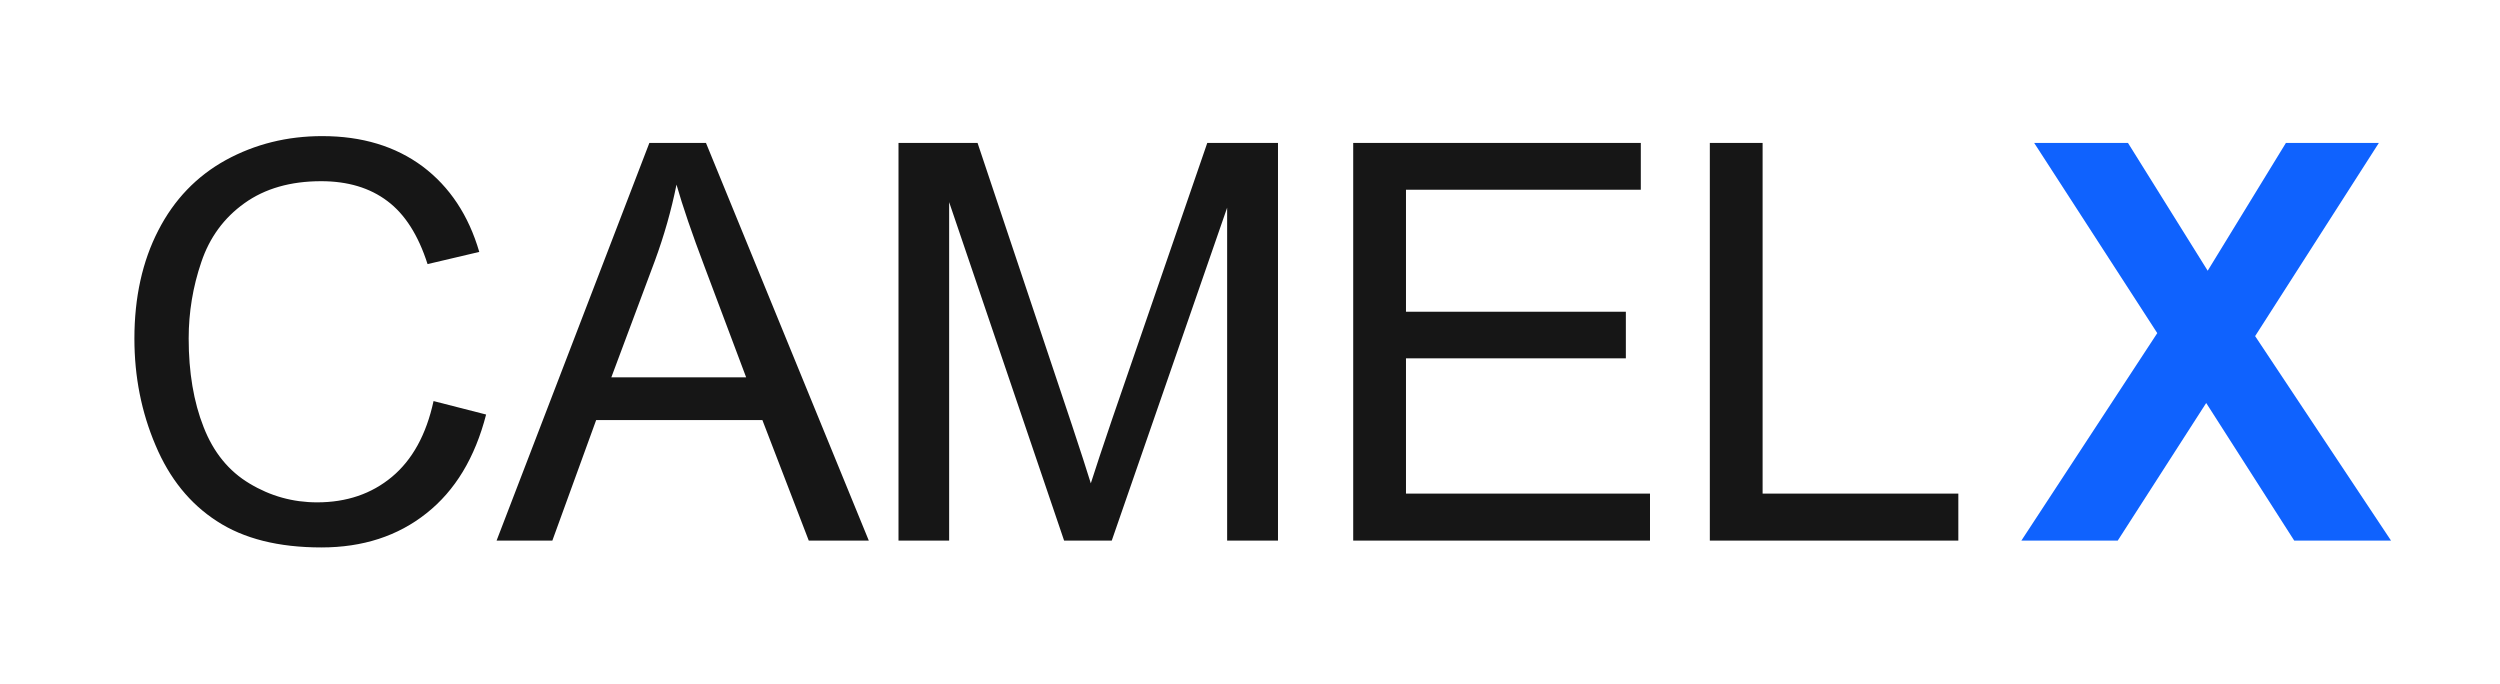
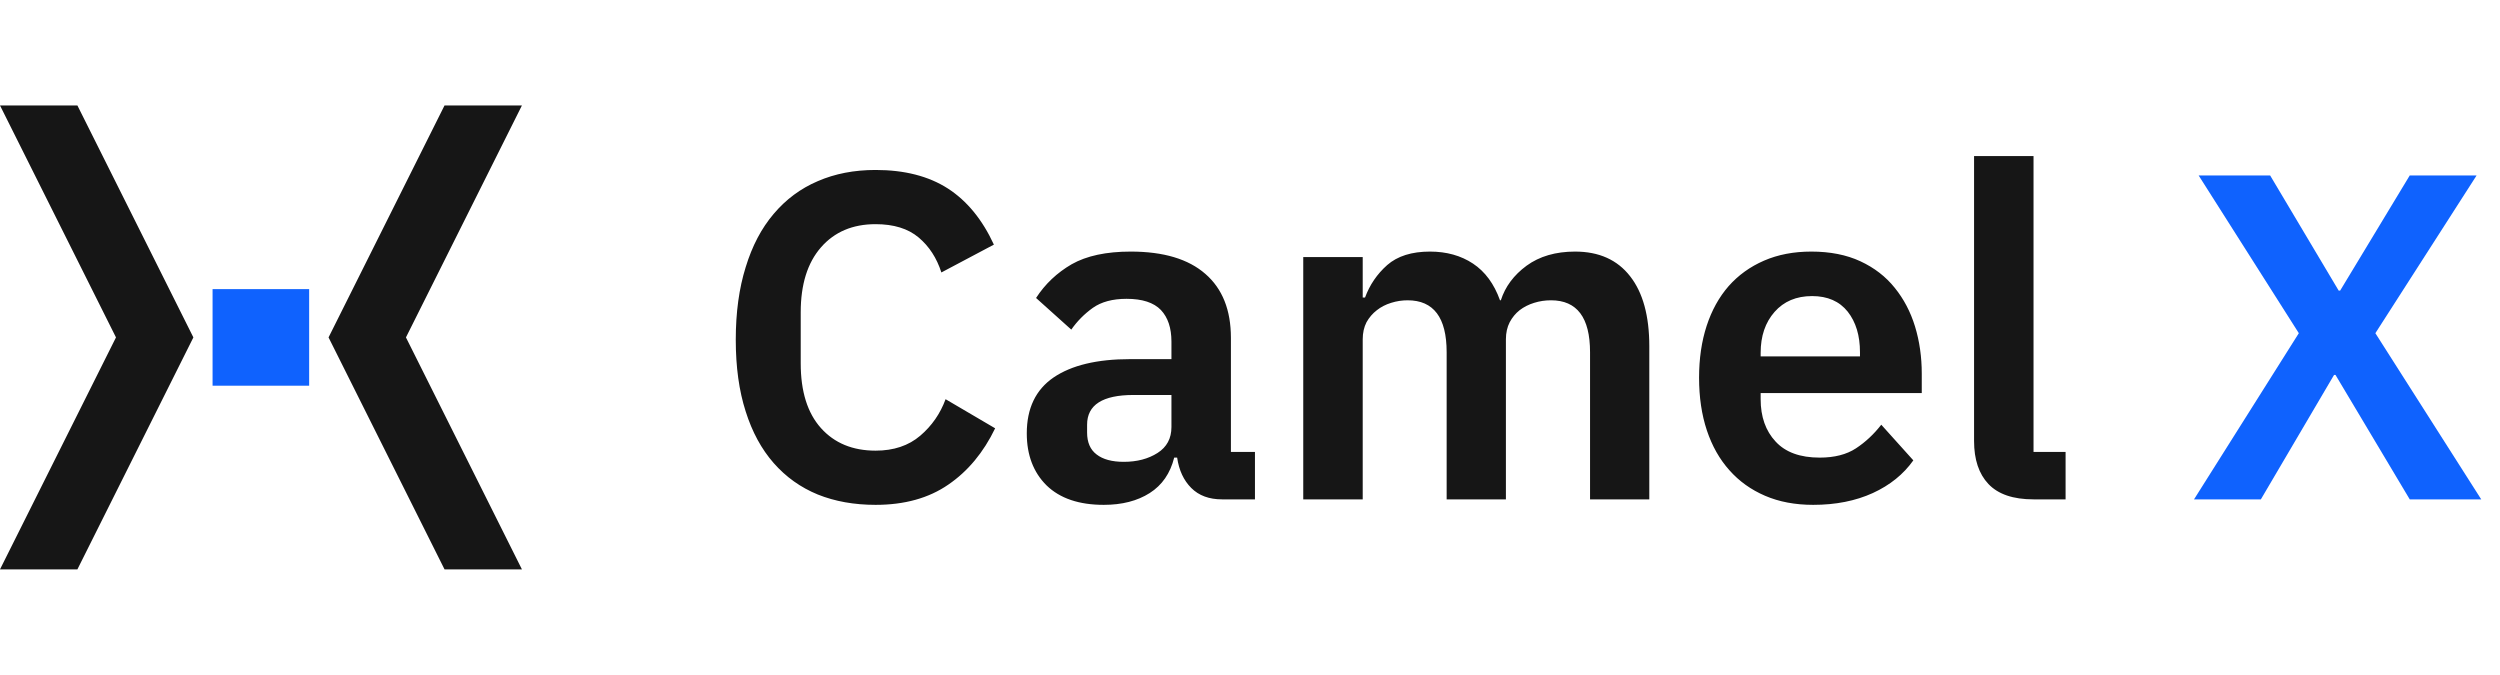
- <svg xmlns="http://www.w3.org/2000/svg" viewBox="0 0 117 32" width="117" height="32" role="img" aria-label="Camel X">
-   <path fill="#161616" d="M20.29 18.77 22.75 19.4Q21.97 22.43 19.96 24.02Q17.95 25.62 15.04 25.62Q12.03 25.62 10.15 24.39Q8.26 23.17 7.28 20.84Q6.29 18.52 6.29 15.85Q6.29 12.95 7.41 10.78Q8.52 8.62 10.57 7.49Q12.62 6.37 15.08 6.37Q17.87 6.37 19.78 7.79Q21.68 9.22 22.43 11.79L20.01 12.36Q19.36 10.33 18.13 9.41Q16.9 8.48 15.03 8.48Q12.88 8.48 11.44 9.51Q10.0 10.54 9.42 12.27Q8.83 14.0 8.83 15.84Q8.83 18.22 9.53 19.99Q10.22 21.76 11.68 22.63Q13.14 23.51 14.84 23.51Q16.91 23.51 18.34 22.32Q19.78 21.12 20.29 18.77Z M23.24 25.3 30.39 6.69H33.04L40.66 25.3H37.85L35.68 19.66H27.9L25.85 25.3ZM28.61 17.66H34.92L32.98 12.5Q32.09 10.15 31.66 8.64Q31.3 10.43 30.65 12.2Z M42.05 25.3V6.69H45.75L50.16 19.87Q50.77 21.71 51.05 22.62Q51.37 21.61 52.04 19.64L56.5 6.69H59.81V25.3H57.43V9.72L52.03 25.3H49.8L44.42 9.46V25.3Z M63.33 25.3V6.69H76.79V8.88H65.8V14.59H76.09V16.77H65.8V23.1H77.22V25.3Z M80.02 25.3V6.69H82.49V23.1H91.65V25.3Z" />
-   <path fill="#0F62FE" d="M94.6 25.3 100.96 15.59 95.2 6.69H99.59L103.32 12.67L106.98 6.69H111.33L105.54 15.73L111.9 25.3H107.37L103.25 18.86L99.11 25.3Z" />
+ <svg xmlns="http://www.w3.org/2000/svg" viewBox="0 0 118.55 32" width="118.55" height="32" role="img" aria-label="Camel X">
+   <polygon fill="#161616" points="0,5 3.67,5 9.17,16 3.67,27 0,27 5.5,16" />
+   <polygon fill="#161616" points="24.75,5 21.08,5 15.58,16 21.08,27 24.75,27 19.25,16" />
+   <rect fill="#0F62FE" x="10.08" y="13.71" width="4.58" height="4.58" />
+   <path fill="#161616" d="M41.52 23.94Q40 23.94 38.78 23.45Q37.56 22.95 36.69 21.96Q35.82 20.97 35.36 19.51Q34.89 18.05 34.89 16.11Q34.89 14.17 35.36 12.67Q35.82 11.16 36.69 10.14Q37.56 9.11 38.78 8.59Q40 8.06 41.52 8.06Q43.58 8.06 44.95 8.94Q46.31 9.82 47.13 11.6L44.64 12.92Q44.31 11.89 43.56 11.26Q42.81 10.63 41.52 10.63Q39.89 10.63 38.93 11.73Q37.97 12.83 37.97 14.81V17.23Q37.97 19.23 38.93 20.3Q39.89 21.37 41.52 21.37Q42.81 21.37 43.64 20.66Q44.46 19.96 44.84 18.93L47.19 20.31Q46.36 22.03 44.97 22.98Q43.58 23.94 41.52 23.94Z M57.95 23.68Q57.03 23.68 56.49 23.14Q55.95 22.6 55.82 21.7H55.68Q55.4 22.82 54.52 23.38Q53.64 23.94 52.34 23.94Q50.58 23.94 49.63 23.02Q48.69 22.09 48.69 20.55Q48.69 18.77 49.96 17.9Q51.24 17.03 53.59 17.03H55.55V16.2Q55.55 15.23 55.05 14.7Q54.54 14.17 53.42 14.17Q52.43 14.17 51.82 14.6Q51.22 15.03 50.8 15.63L49.13 14.13Q49.77 13.14 50.82 12.53Q51.88 11.93 53.62 11.93Q55.95 11.93 57.16 12.99Q58.37 14.04 58.37 16.02V21.43H59.51V23.68ZM53.29 21.9Q54.23 21.9 54.89 21.48Q55.55 21.06 55.55 20.25V18.73H53.75Q51.55 18.73 51.55 20.14V20.51Q51.55 21.21 52 21.55Q52.45 21.9 53.29 21.9Z M61.8 23.68V12.19H64.62V14.11H64.73Q65.06 13.21 65.78 12.57Q66.51 11.93 67.81 11.93Q68.99 11.93 69.85 12.5Q70.71 13.07 71.13 14.24H71.17Q71.48 13.27 72.39 12.6Q73.31 11.93 74.69 11.93Q76.39 11.93 77.3 13.1Q78.21 14.26 78.21 16.42V23.68H75.4V16.7Q75.4 14.24 73.55 14.24Q73.13 14.24 72.75 14.36Q72.36 14.48 72.06 14.71Q71.77 14.94 71.59 15.28Q71.41 15.63 71.41 16.09V23.68H68.6V16.7Q68.6 14.24 66.75 14.24Q66.35 14.24 65.97 14.36Q65.58 14.48 65.29 14.71Q64.99 14.94 64.8 15.28Q64.62 15.63 64.62 16.09V23.68Z M85.98 23.94Q84.7 23.94 83.7 23.51Q82.7 23.08 82.01 22.3Q81.31 21.52 80.94 20.41Q80.57 19.3 80.57 17.91Q80.57 16.55 80.93 15.45Q81.29 14.35 81.97 13.57Q82.66 12.79 83.65 12.36Q84.64 11.93 85.89 11.93Q87.23 11.93 88.22 12.39Q89.21 12.85 89.85 13.65Q90.49 14.44 90.81 15.48Q91.13 16.53 91.13 17.72V18.64H83.49V18.93Q83.49 20.18 84.2 20.94Q84.9 21.7 86.29 21.7Q87.34 21.7 88.01 21.26Q88.68 20.82 89.21 20.14L90.73 21.83Q90.03 22.82 88.81 23.38Q87.58 23.94 85.98 23.94ZM85.93 14.04Q84.81 14.04 84.15 14.79Q83.49 15.54 83.49 16.73V16.9H88.2V16.7Q88.2 15.52 87.62 14.78Q87.03 14.04 85.93 14.04Z M96.43 23.68Q94.98 23.68 94.29 22.95Q93.61 22.23 93.61 20.91V7.4H96.43V21.43H97.95V23.68Z" />
+   <path fill="#0F62FE" d="M117.66 23.68H114.27L110.75 17.78H110.68L107.21 23.68H104.04L109.01 15.8L104.26 8.32H107.65L110.9 13.78H110.97L114.27 8.32H117.44L112.64 15.8Z" />
</svg>
